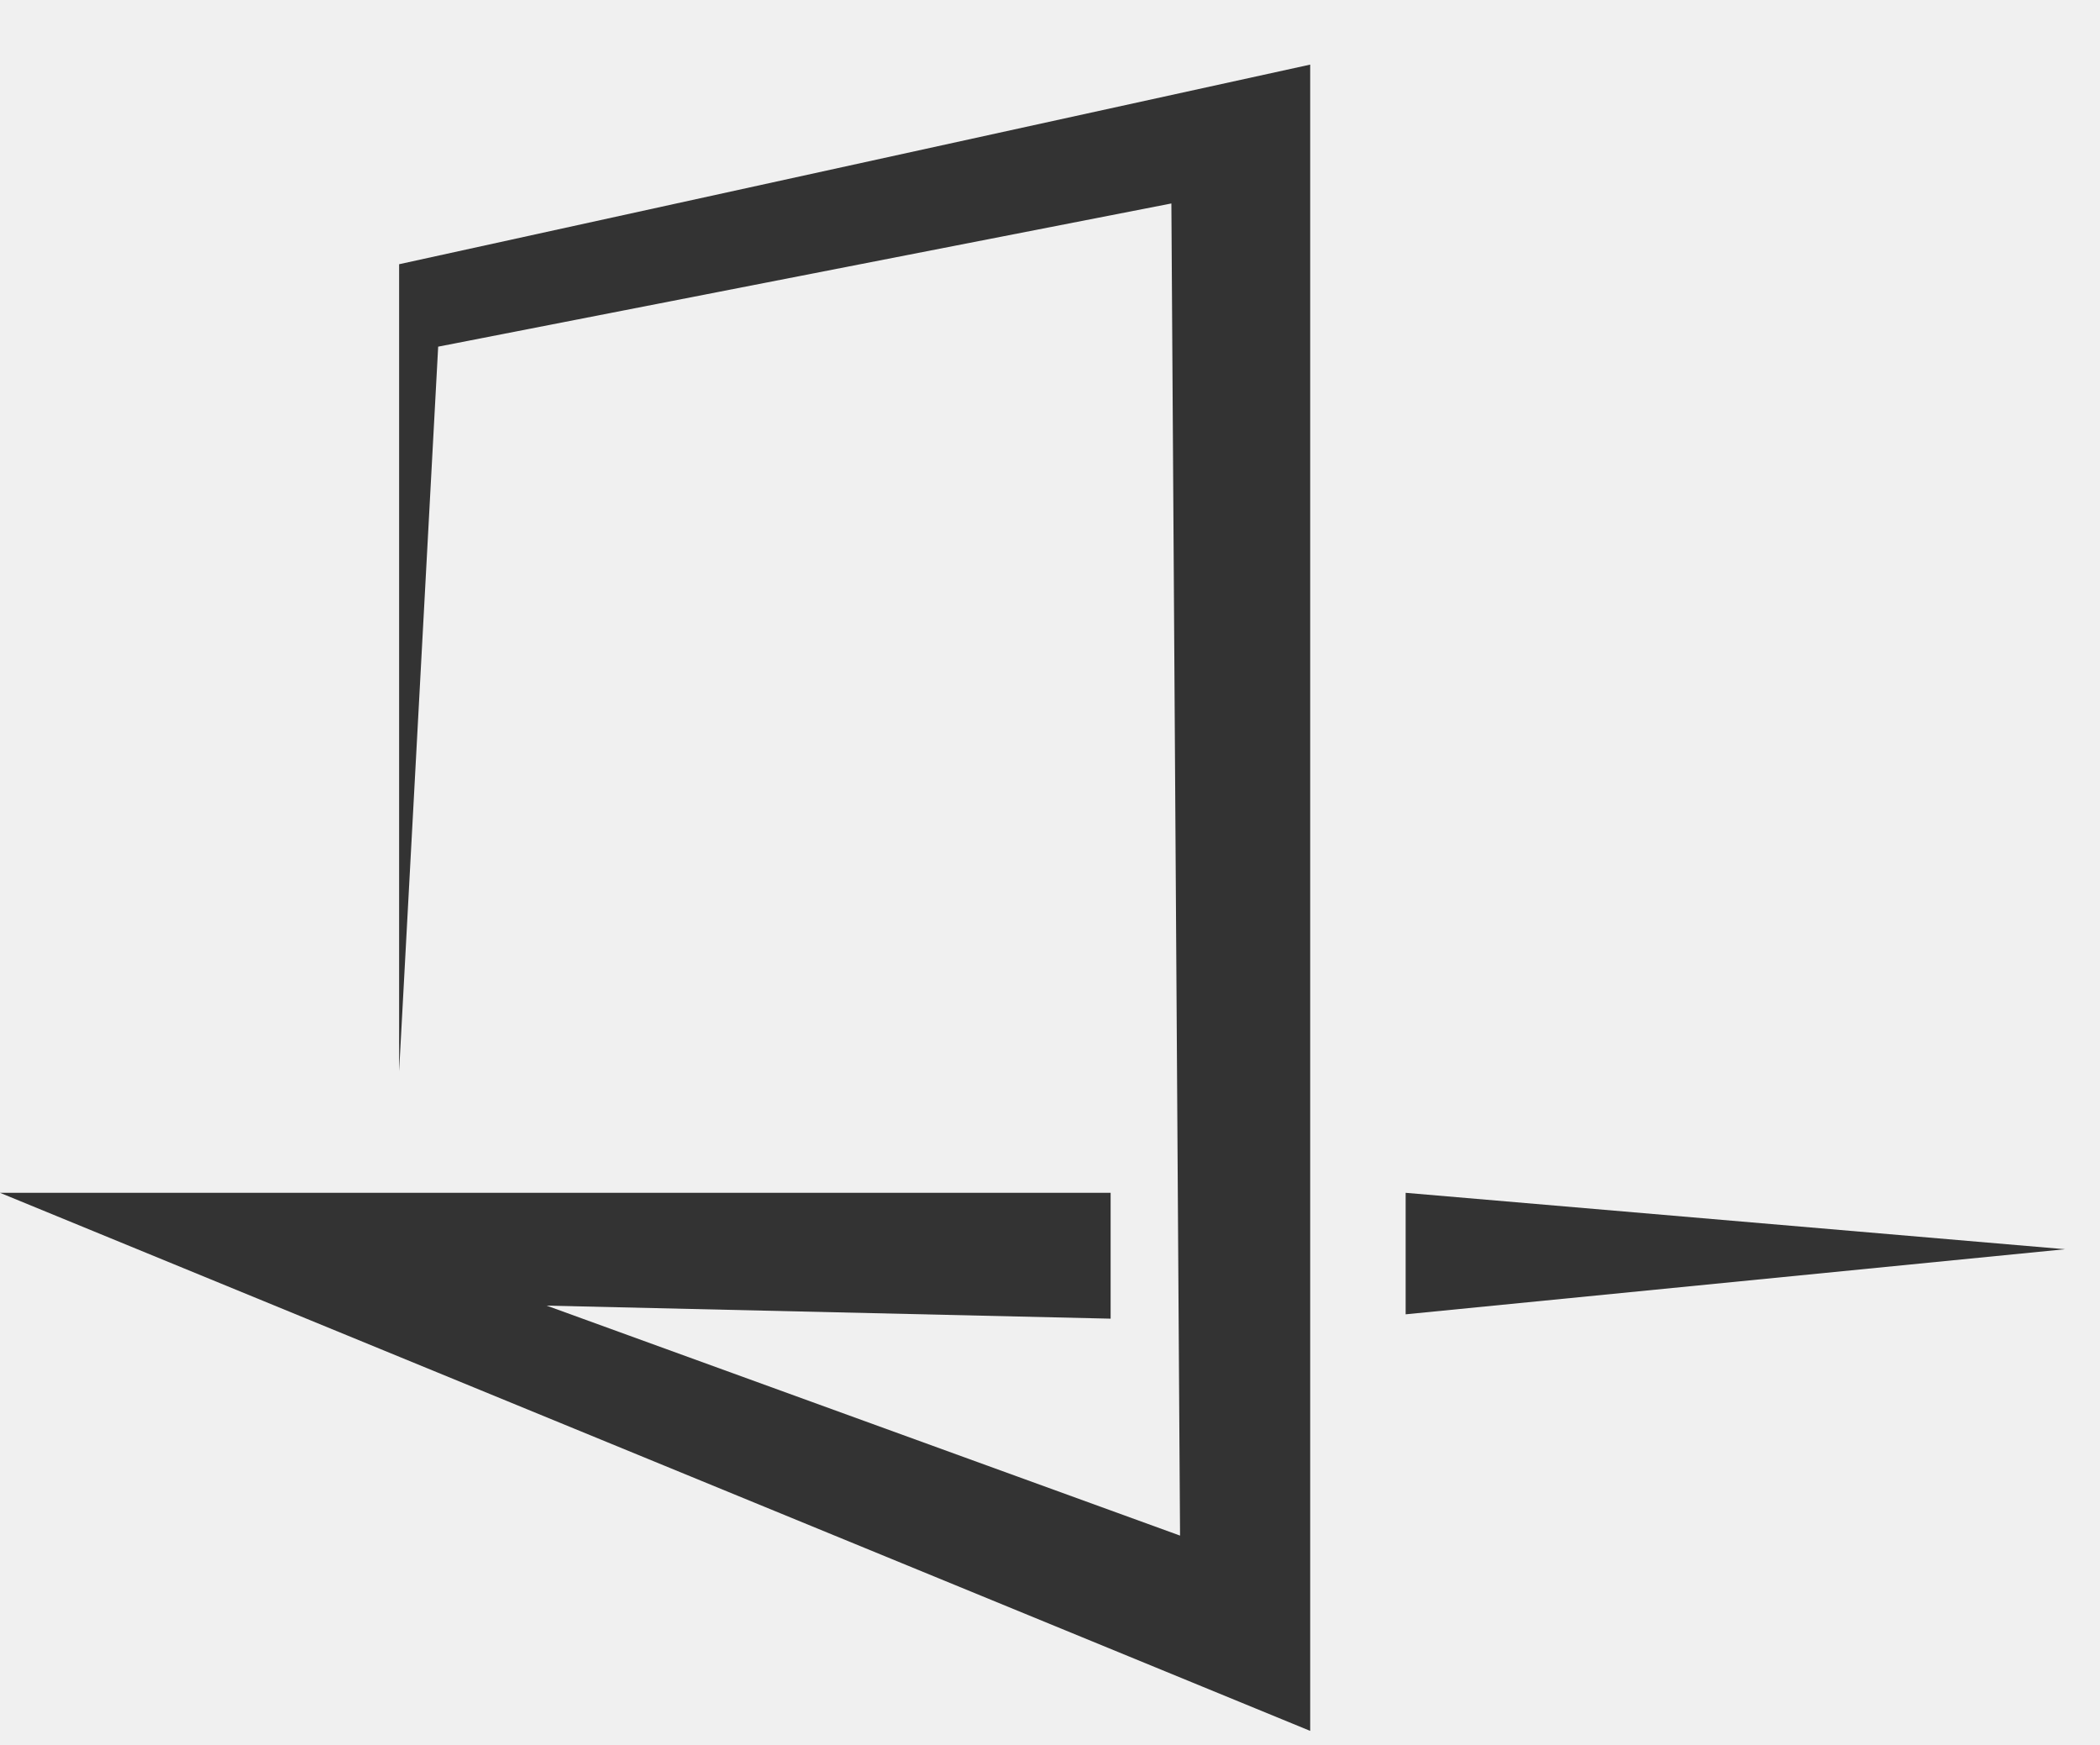
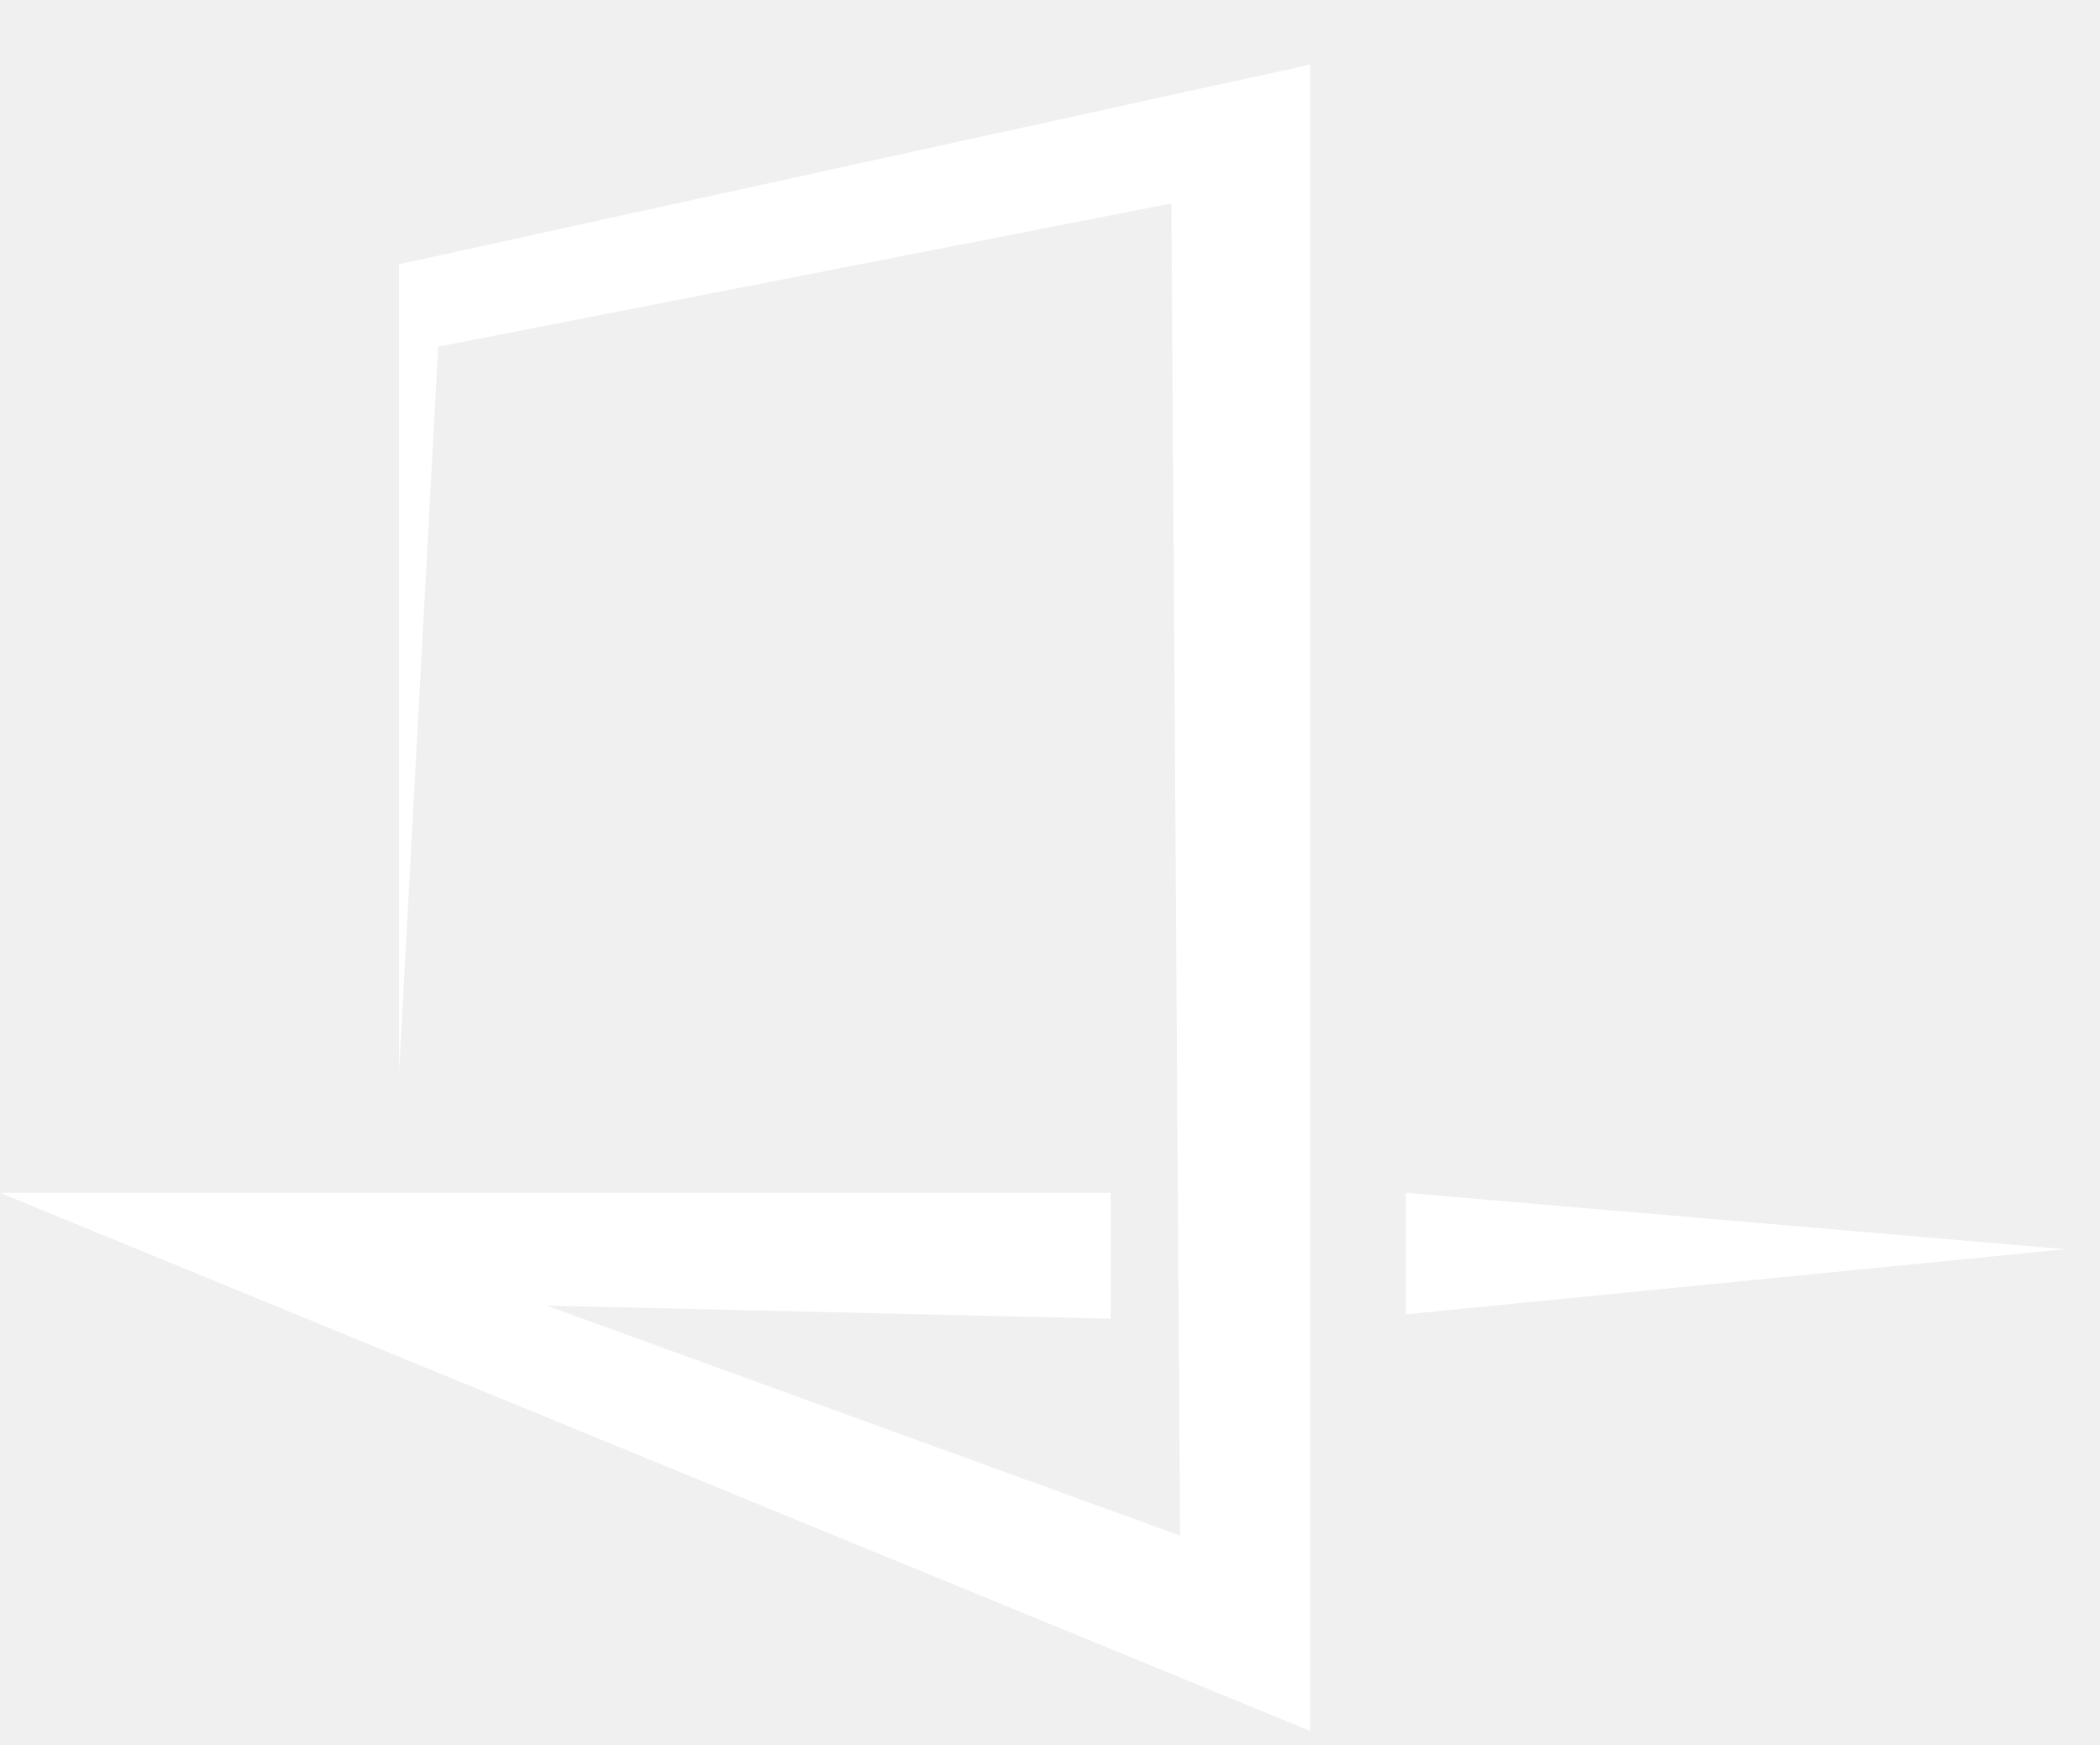
<svg xmlns="http://www.w3.org/2000/svg" version="1.1" x="0px" y="0px" width="124px" height="103px" viewBox="0 0 124 103" enable-background="new 0 0 124 103" xml:space="preserve">
  <defs>
</defs>
-   <polygon fill="#333333" points="69.679,90.657 69.167,12.012 25.873,20.466 23.567,63.247 23.567,15.599 77.364,3.814   77.364,102.186 0,70.42 65.58,70.42 65.58,77.85 32.277,77.08 " />
-   <polygon fill="#333333" points="83,70.42 121.938,73.75 83,77.593 " />
+   <polygon fill="#FFF" points="69.679,90.657 69.167,12.012 25.873,20.466 23.567,63.247 23.567,15.599 77.364,3.814   77.364,102.186 0,70.42 65.58,70.42 65.58,77.85 32.277,77.08 " />
+   <polygon fill="#FFF" points="83,70.42 121.938,73.75 83,77.593 " />
  <rect id="_x3C_スライス_x3E__1_" fill="none" width="124" height="103" />
</svg>
